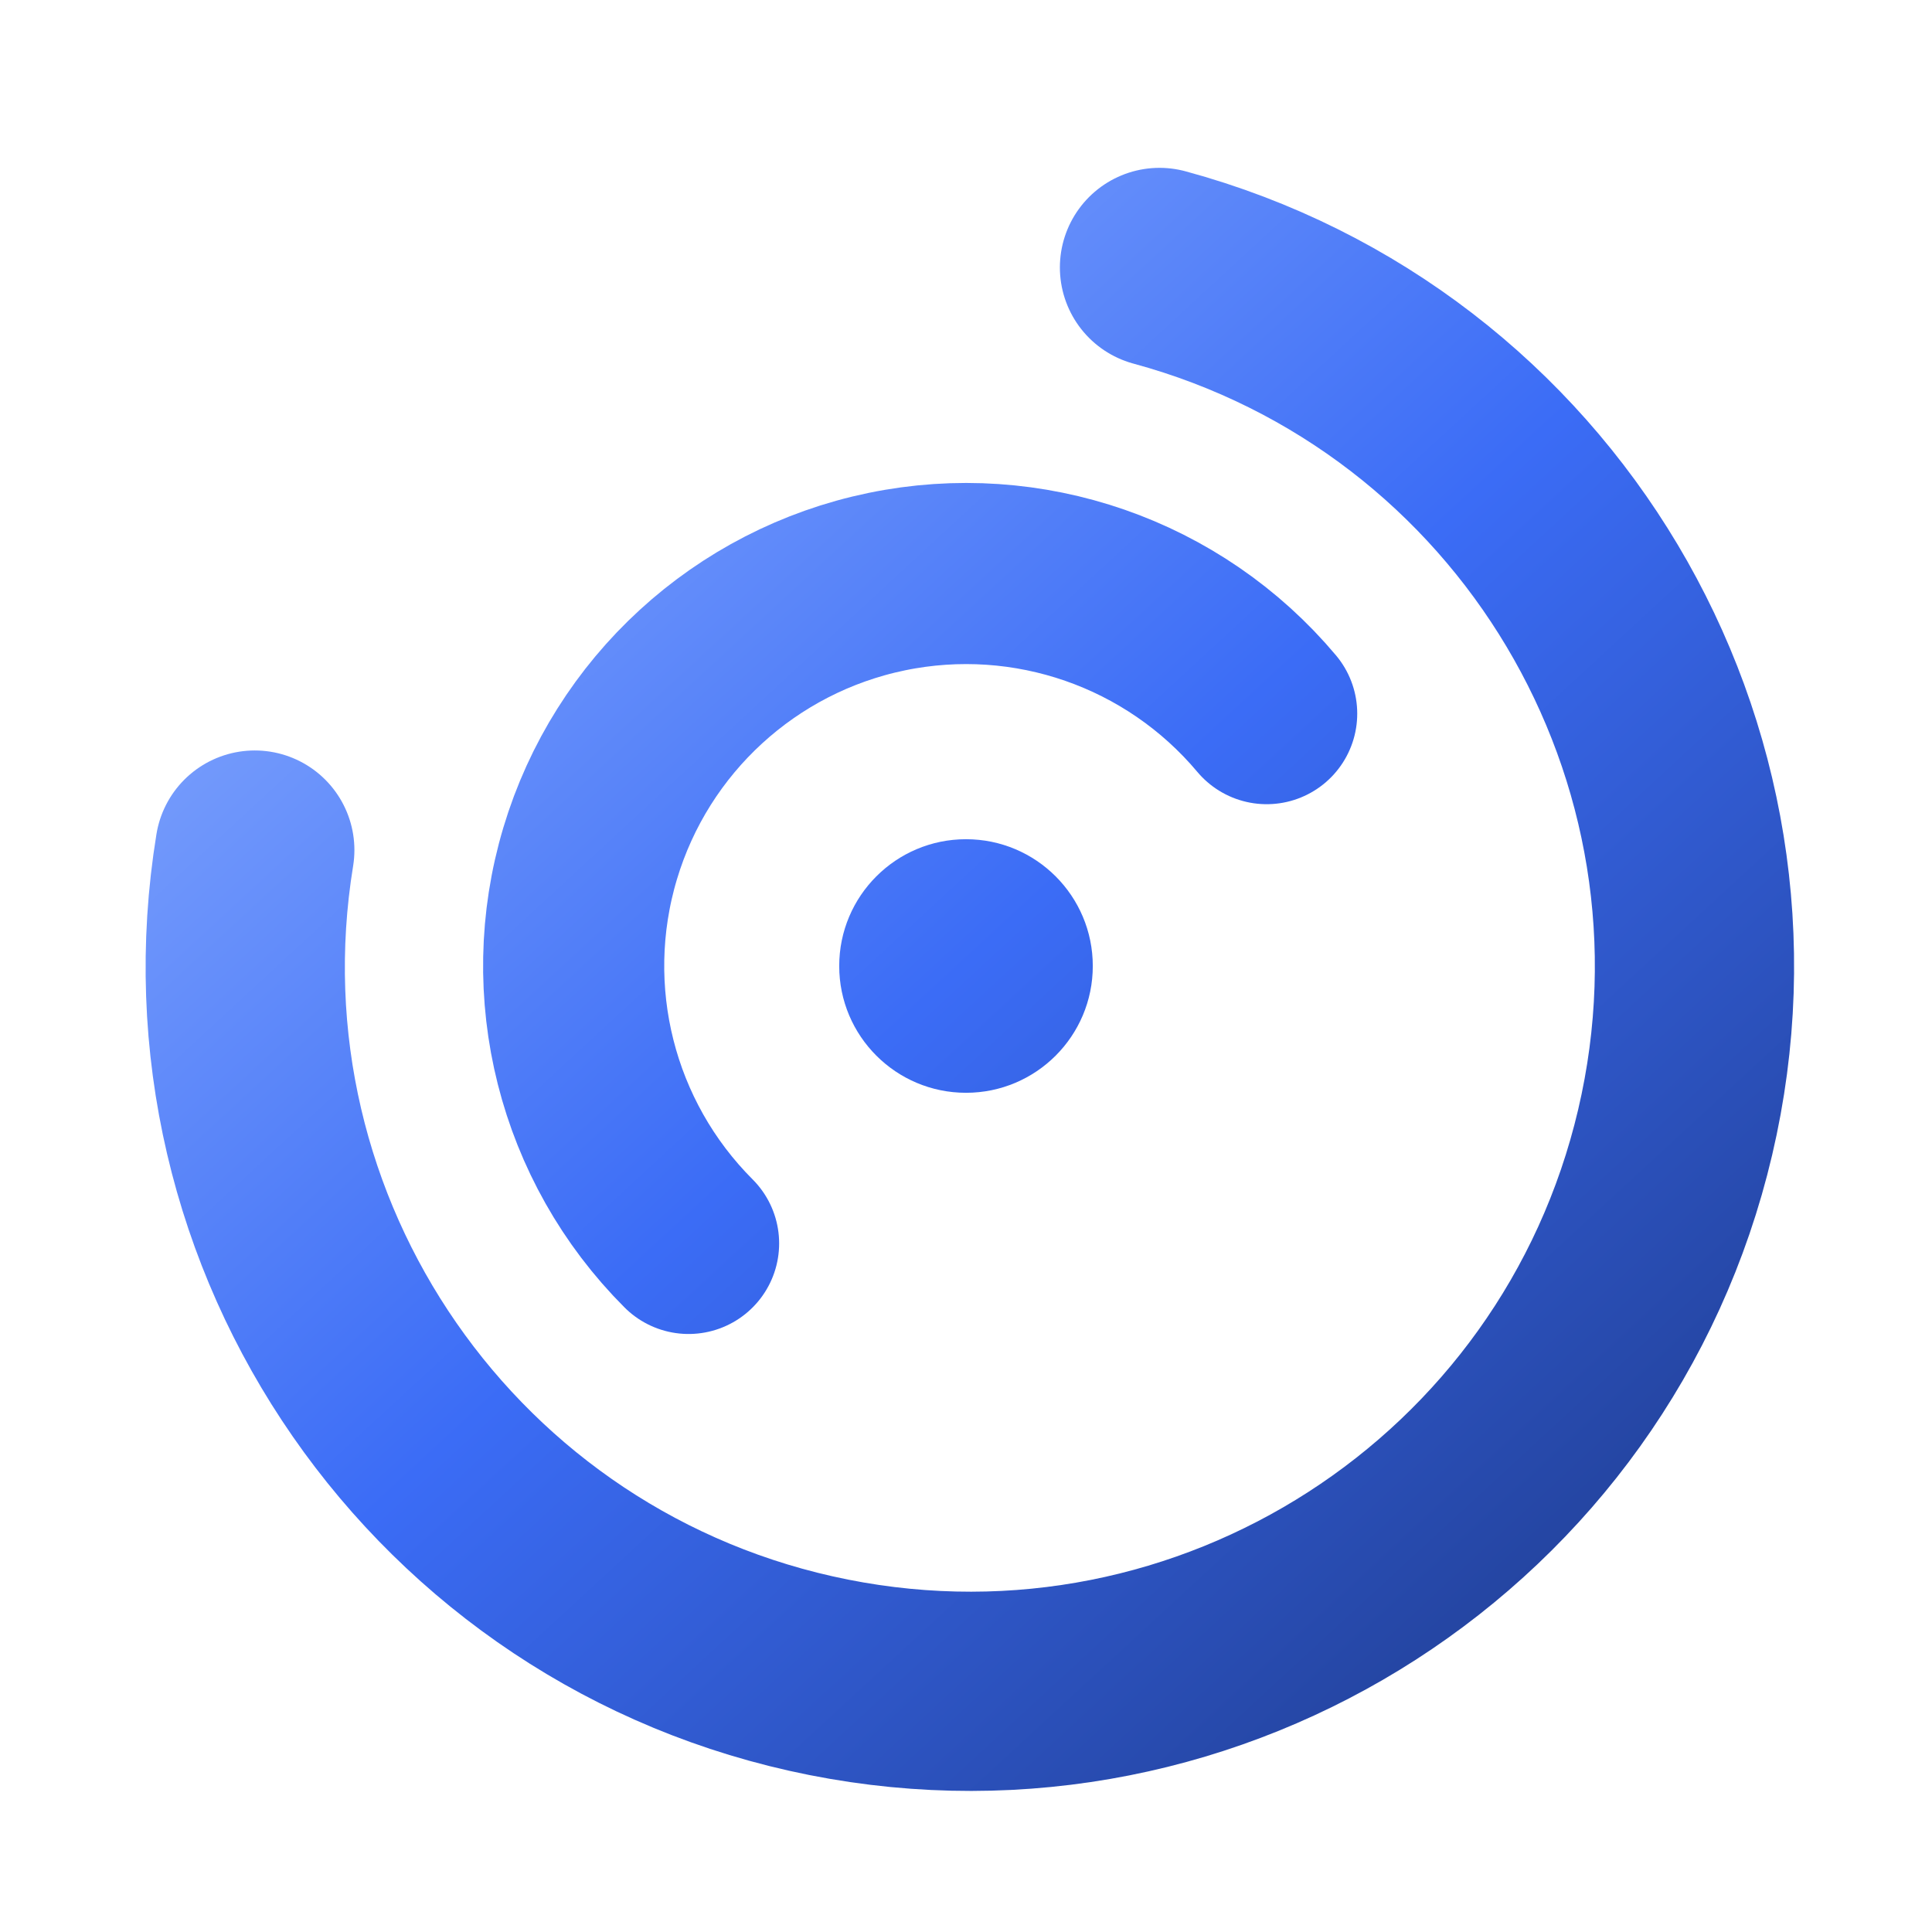
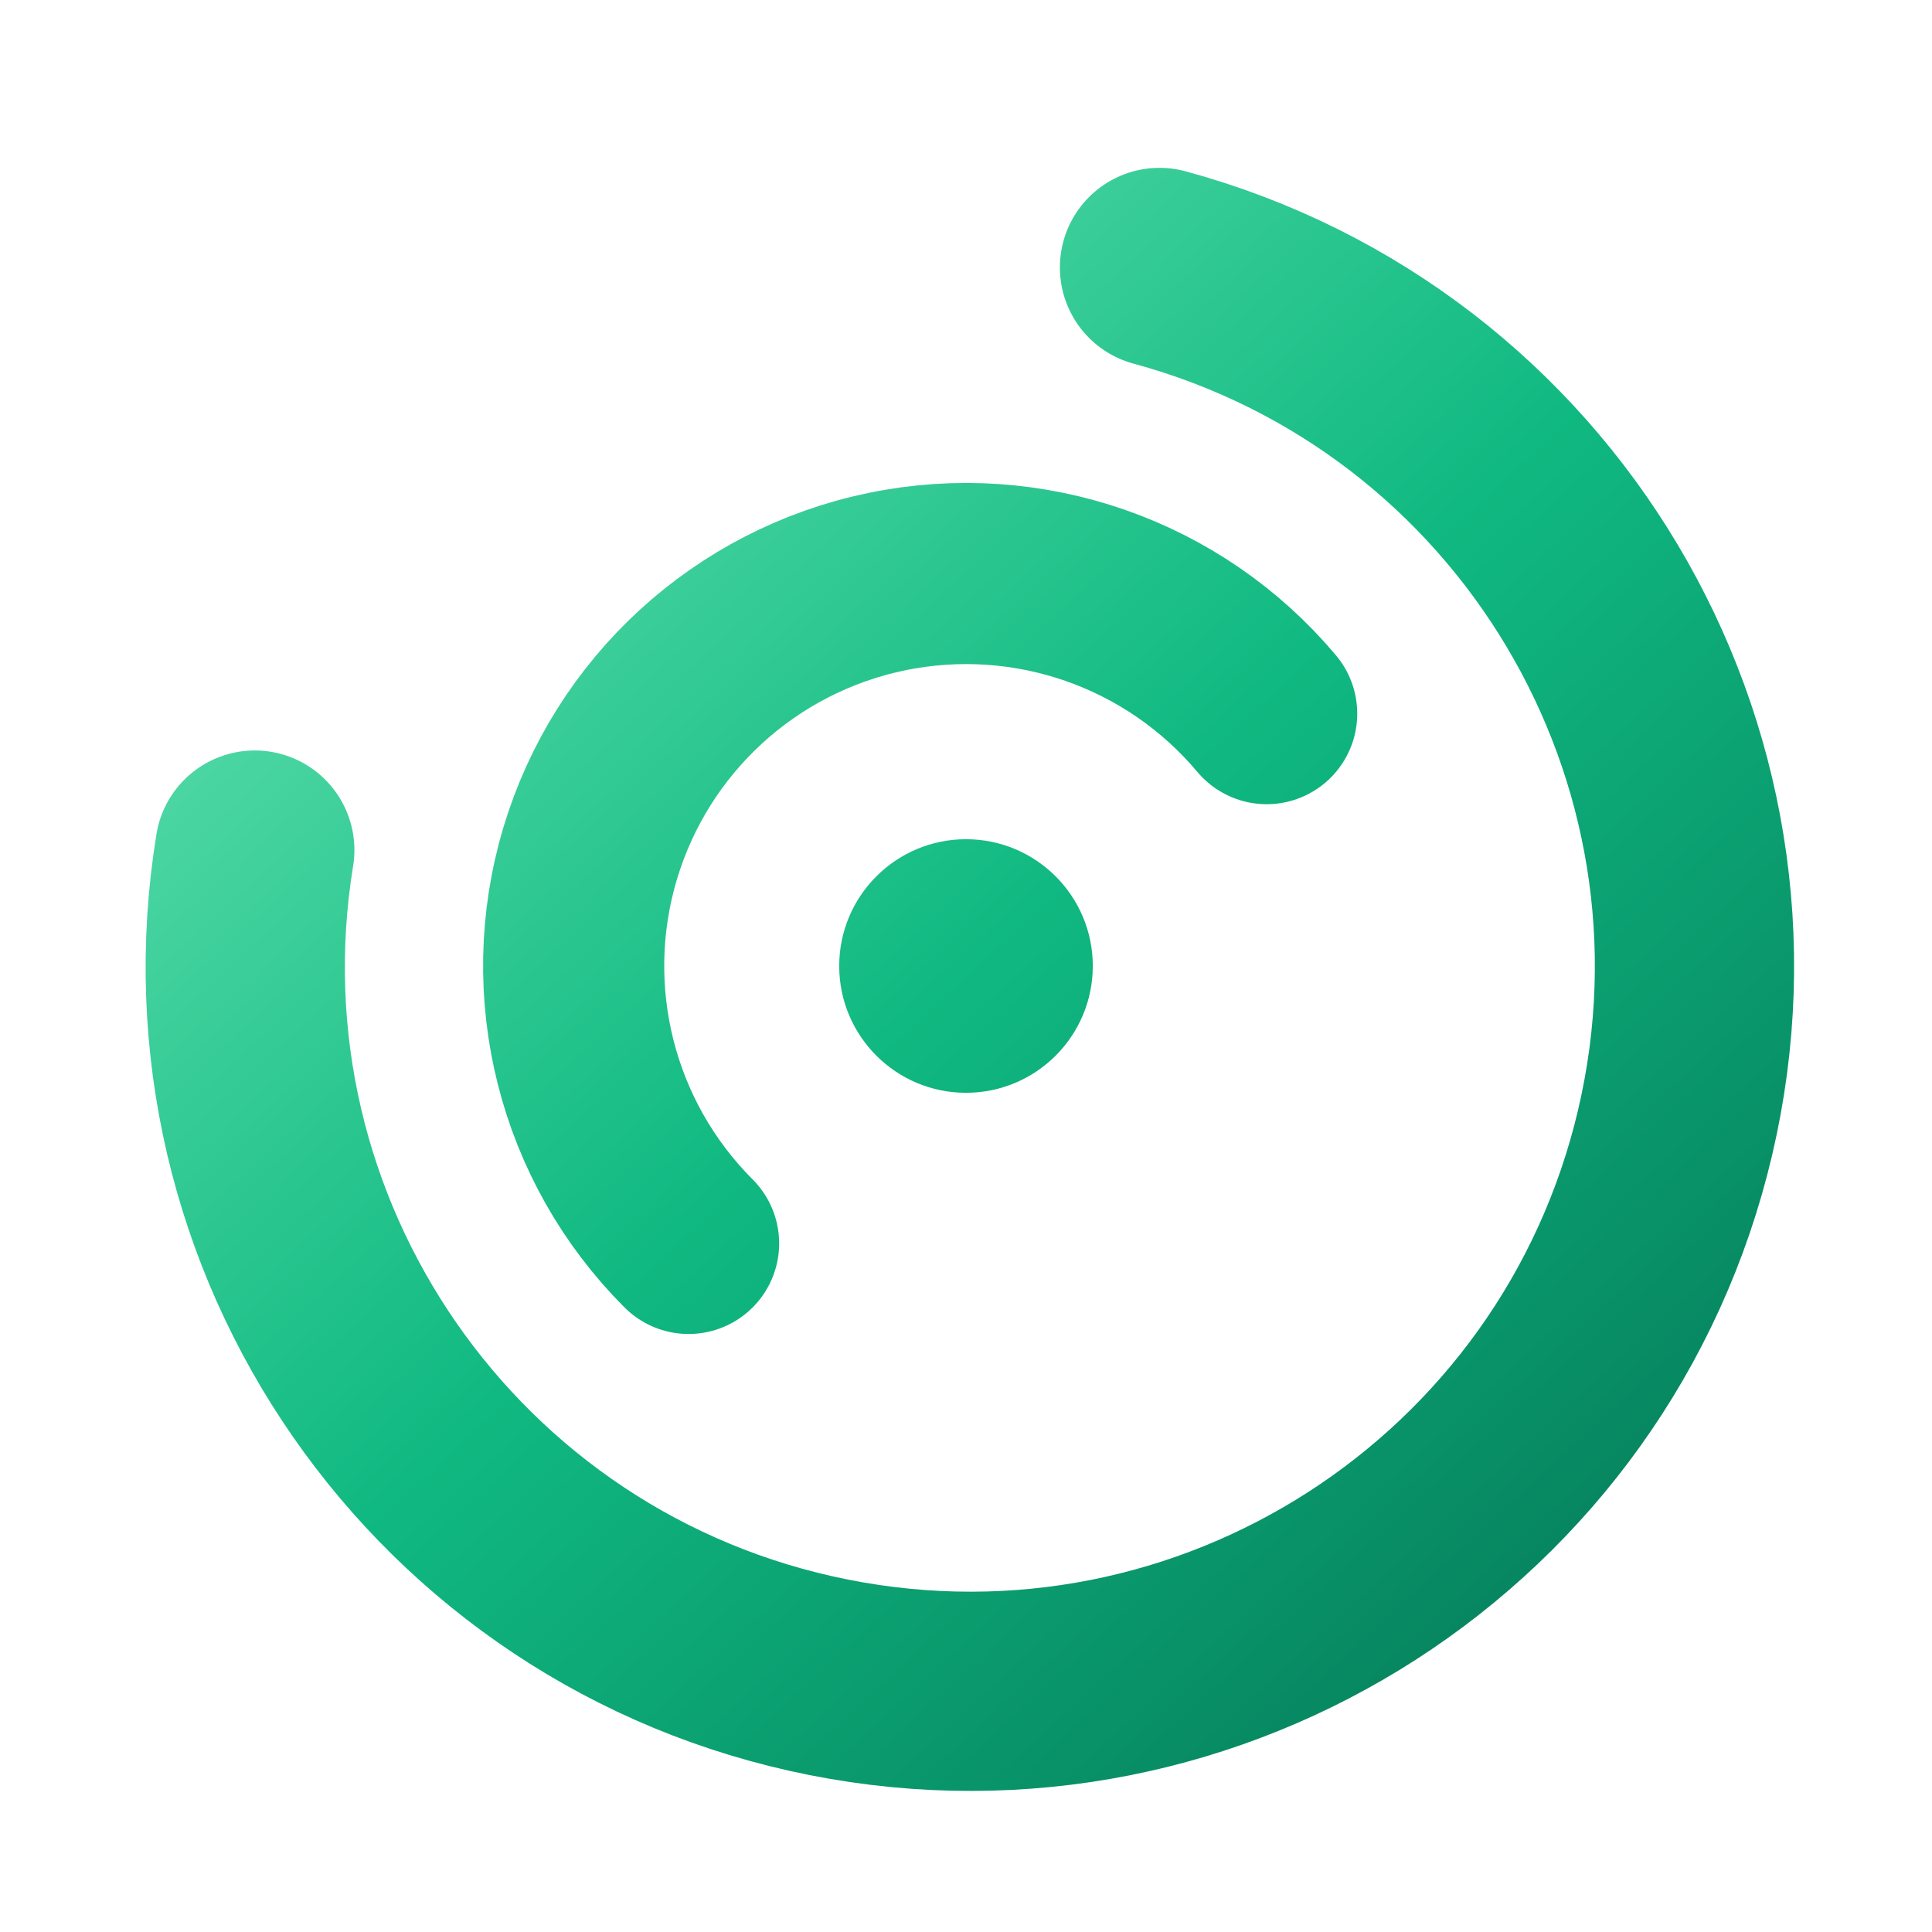
<svg xmlns="http://www.w3.org/2000/svg" viewBox="0 0 64 64" role="img" aria-label="TechyOps">
  <defs>
    <linearGradient id="to-mark" x1="8" y1="6" x2="56" y2="58" gradientUnits="userSpaceOnUse">
-       <stop offset="0" stop-color="#93B4FF" />
-       <stop offset="0.5" stop-color="#3B6CF6" />
-       <stop offset="1" stop-color="#1E3A8A" />
+       <stop offset="0" stop-color="#6EE7B7" />
+       <stop offset="0.5" stop-color="#10B981" />
+       <stop offset="1" stop-color="#047857" />
    </linearGradient>
  </defs>
  <g fill="none" stroke="url(#to-mark)" stroke-linecap="round">
    <path d="M38.41 8.86 A24 24 0 1 1 8.44 28.16" stroke-width="6.6" />
    <path d="M22.81 41.19 A13 13 0 1 1 41.96 23.64" stroke-width="6" />
  </g>
  <circle cx="32" cy="32" r="4.2" fill="url(#to-mark)" />
</svg>
